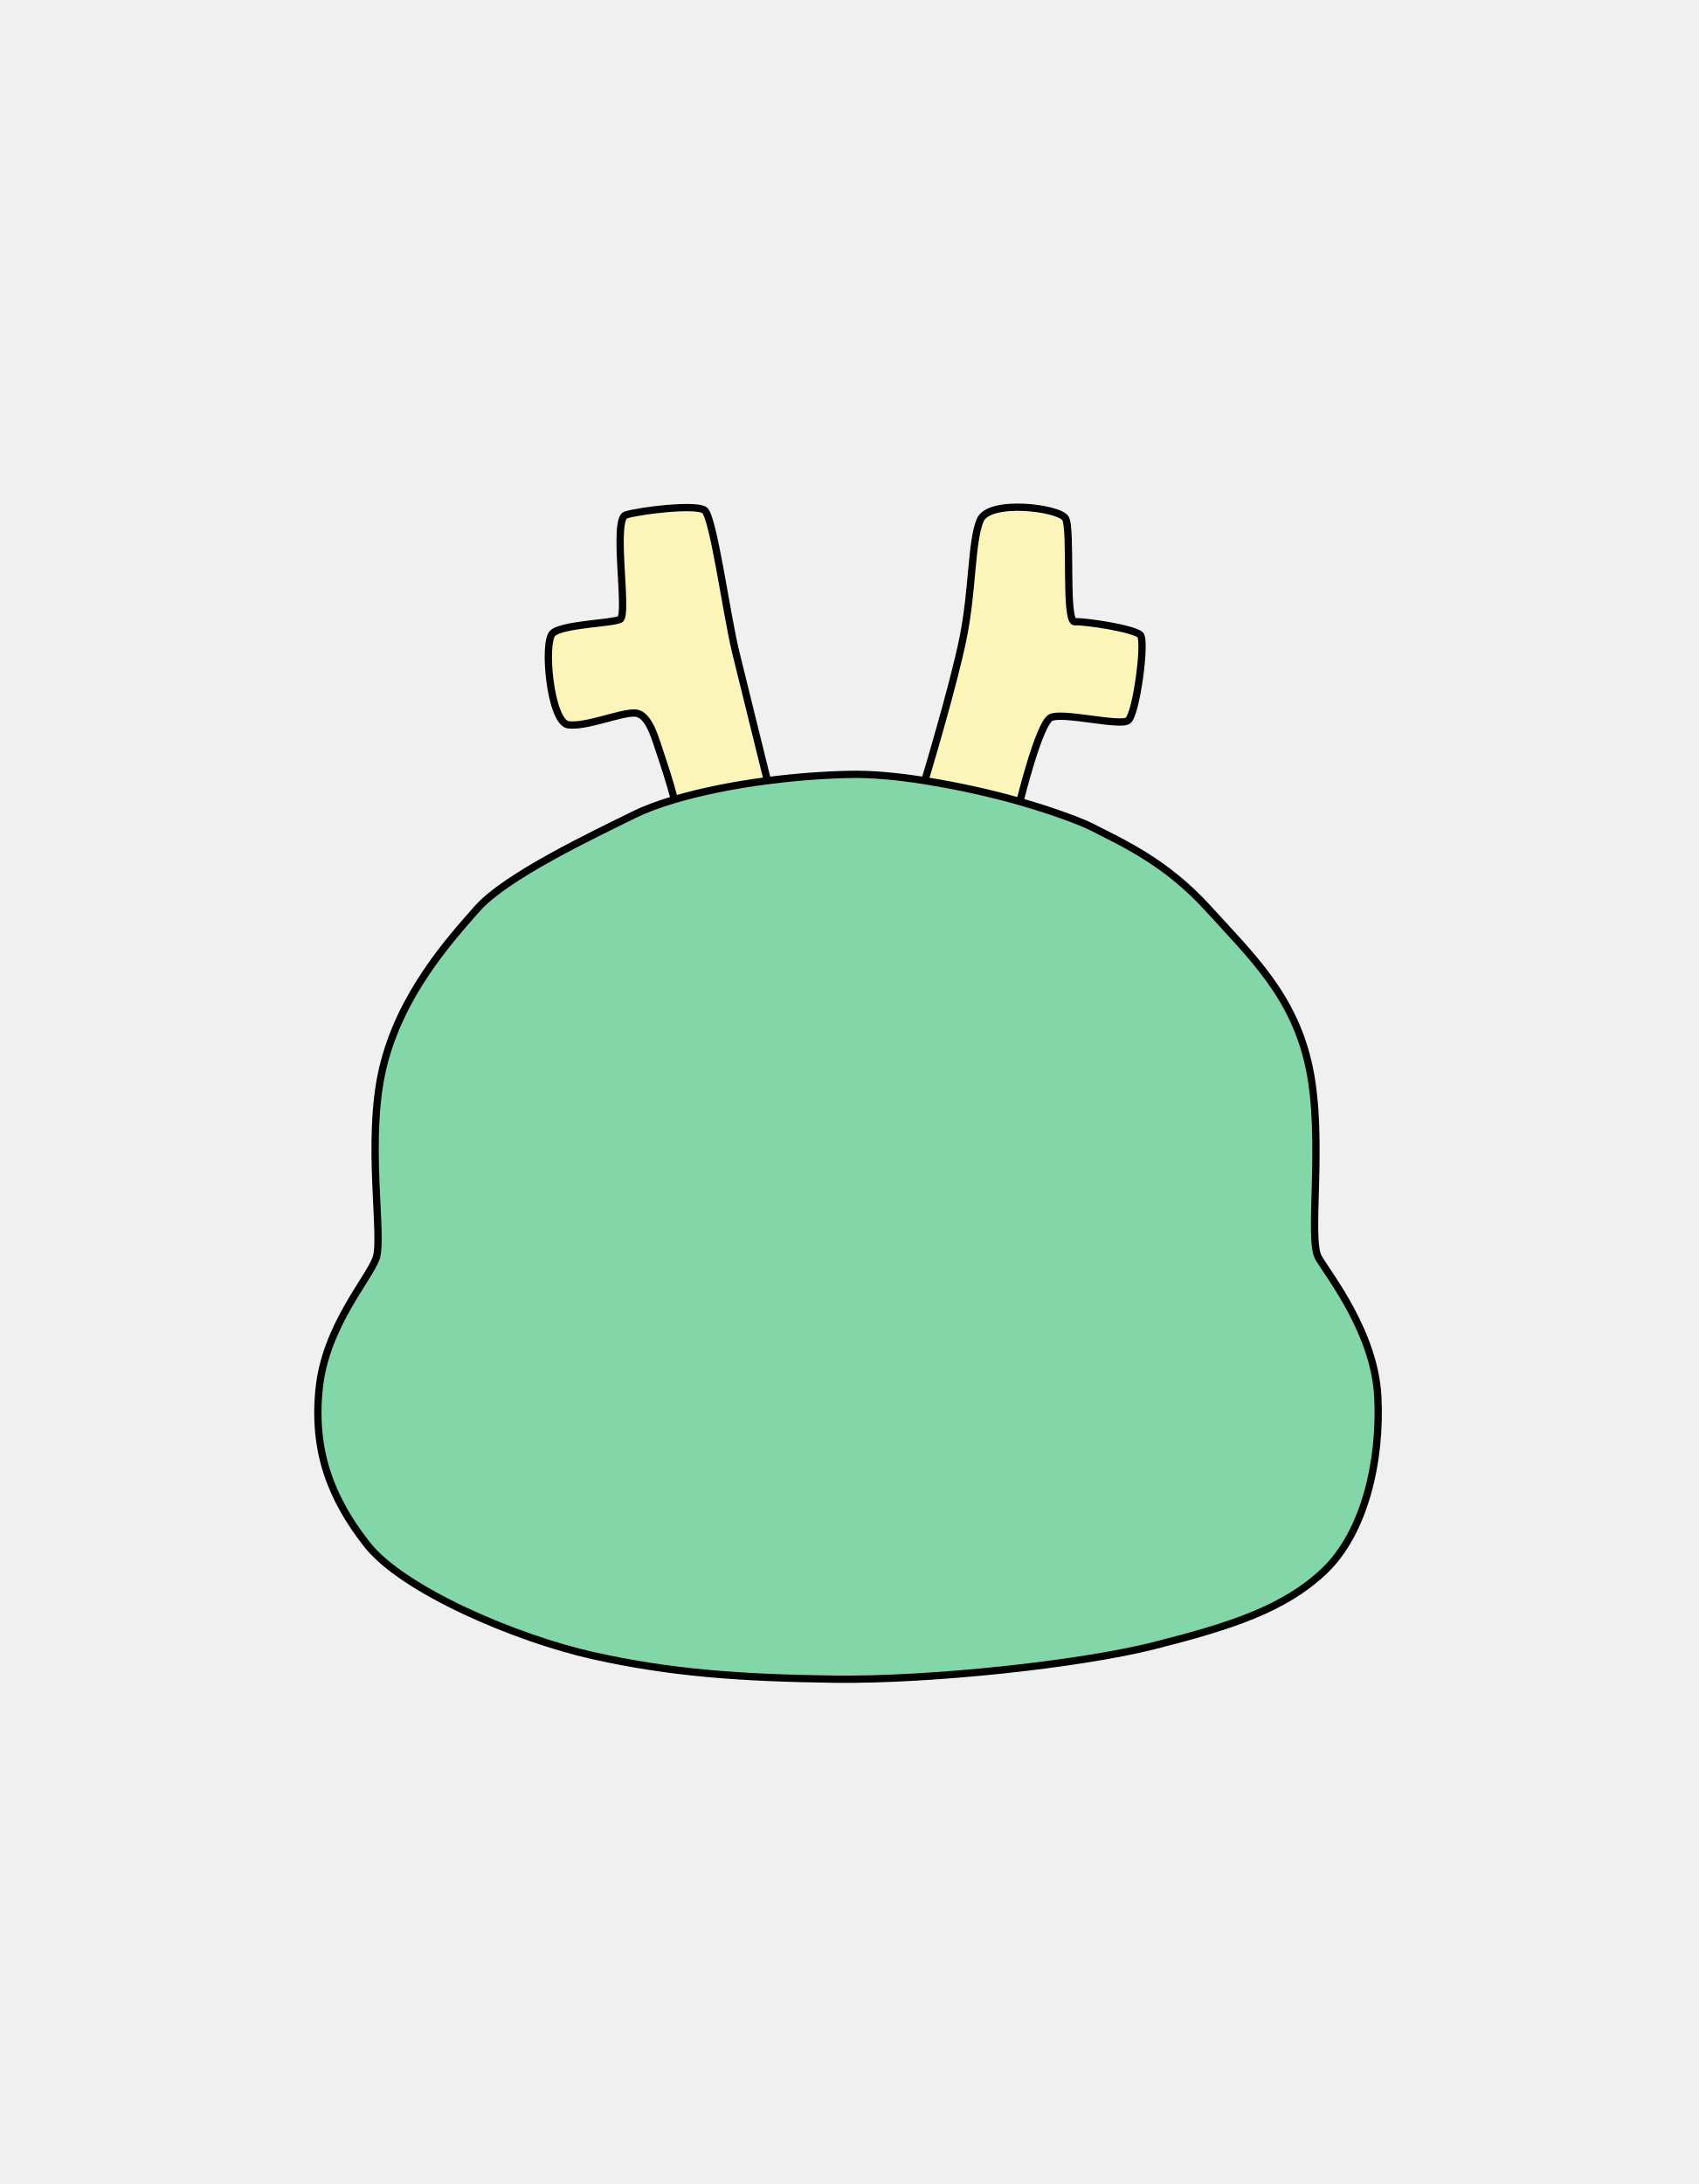
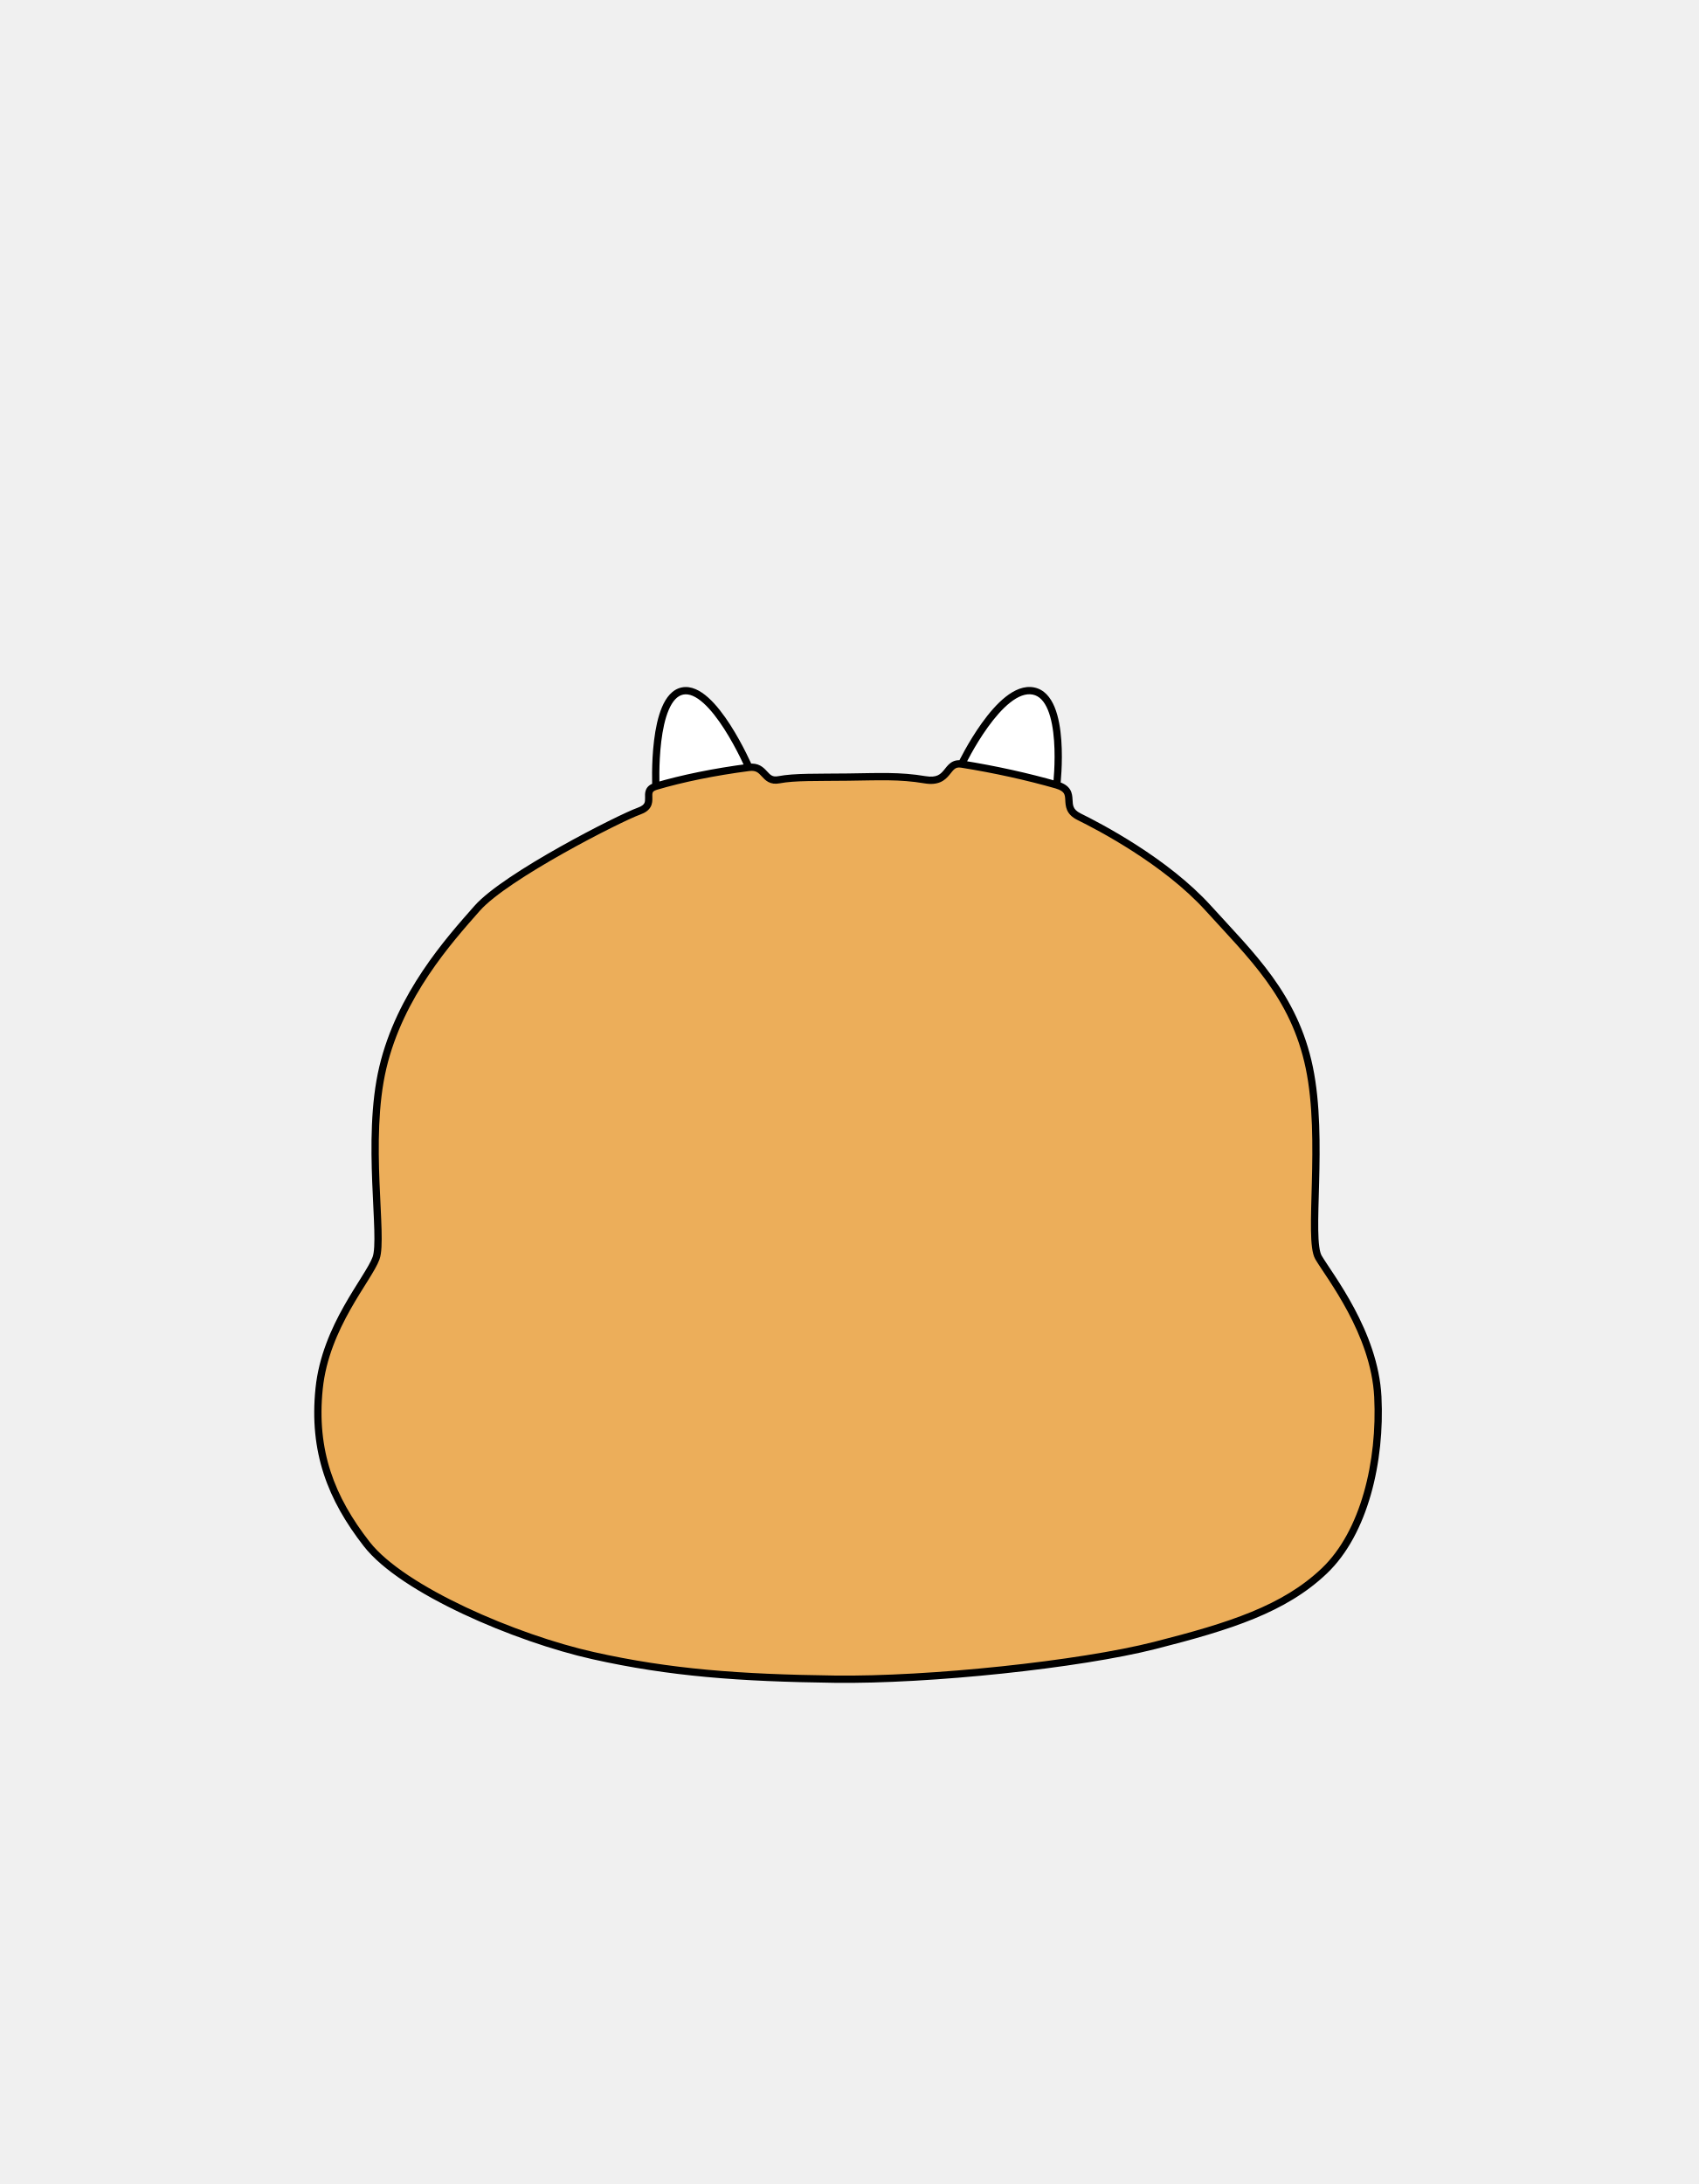
<svg xmlns="http://www.w3.org/2000/svg" width="700" height="900" viewBox="0 0 700 900" fill="none">
-   <path d="M396.95 262.705C392.949 282.701 381.13 321.699 381.13 321.699C395.045 323.93 408.32 326.881 420.333 330.316C420.333 330.316 428.226 298.065 433.087 295.698C437.949 293.331 461.427 299.372 464.848 296.948C468.269 294.524 472.302 264.346 469.975 261.705C467.647 259.065 447.276 255.971 442.966 256.207C438.655 256.443 441.775 217.94 439.089 213.591C436.404 209.242 407.659 205.592 403.953 214.365C400.246 223.138 400.952 242.709 396.95 262.705Z" fill="#FBF5B9" />
-   <path d="M316.28 321.699C316.28 321.699 306.971 284.151 303.169 268.579C299.368 253.006 294.003 212.799 290.29 210.216C286.577 207.634 263.528 210.424 257.904 212.215C252.28 214.007 259.032 253.486 255.528 255.206C252.025 256.925 231.806 257.22 227.769 260.955C223.732 264.689 226.769 297.822 234.271 298.696C241.774 299.571 255.406 293.697 261.469 293.822C267.532 293.947 269.908 304.07 272.784 312.443C275.66 320.817 277.942 329.473 277.942 329.473C288.781 326.264 302.035 323.552 316.28 321.699Z" fill="#FBF5B9" />
-   <path d="M244.405 682.262C276.171 689.361 304.787 691.446 343.904 691.971C383.021 692.495 444.978 685.936 475.956 678.064C506.935 670.193 529.25 663.108 545.79 647.365C562.329 631.622 569.155 602.235 567.842 575.734C566.529 549.233 547.85 525.881 543.387 518.271C538.924 510.662 545.79 469.831 539.589 440.08C533.388 410.329 515.599 393.901 498.009 374.484C480.419 355.067 462.305 347.196 450.3 340.989C445.645 338.582 433.919 334.2 420.333 330.316C408.32 326.881 395.045 323.93 381.13 321.699C370.199 319.947 359.418 318.909 349.942 319.121C338.566 319.375 327.136 320.288 316.28 321.699C302.035 323.552 288.781 326.264 277.942 329.473C271.498 331.382 265.907 333.466 261.469 335.651C243.88 344.309 208.456 361.102 196.642 374.484C184.828 387.866 164.858 410.168 157.769 440.08C150.681 469.992 158.133 509.911 154.982 518.569C151.832 527.228 134.142 546.609 131.516 572.322C128.891 598.036 136.401 617.453 151.155 636.344C165.908 655.236 212.638 675.163 244.405 682.262Z" fill="#83D6A7" />
-   <path d="M261.469 335.651L260.807 334.305L261.469 335.651ZM349.942 319.121L349.975 320.62L349.942 319.121ZM450.3 340.989L449.611 342.321L450.3 340.989ZM381.13 321.699L380.893 323.181L381.13 321.699ZM343.924 690.471C304.854 689.947 276.354 687.865 244.732 680.798L244.077 683.726C275.987 690.857 304.719 692.945 343.883 693.47L343.924 690.471ZM244.732 680.798C228.966 677.275 209.446 670.556 192.038 662.368C174.566 654.149 159.48 644.568 152.337 635.421L149.972 637.268C157.583 647.013 173.239 656.84 190.761 665.083C208.348 673.355 228.077 680.15 244.077 683.726L244.732 680.798ZM152.337 635.421C137.775 616.774 130.43 597.734 133.009 572.475L130.024 572.17C127.353 598.339 135.028 618.131 149.972 637.268L152.337 635.421ZM133.009 572.475C134.291 559.912 139.26 548.847 144.36 539.786C146.911 535.253 149.474 531.254 151.629 527.799C153.748 524.4 155.54 521.424 156.392 519.082L153.573 518.057C152.85 520.044 151.249 522.737 149.083 526.212C146.952 529.629 144.339 533.706 141.745 538.315C136.555 547.537 131.367 559.019 130.024 572.17L133.009 572.475ZM156.392 519.082C156.864 517.785 157.1 516.032 157.214 514.022C157.329 511.982 157.322 509.547 157.25 506.819C157.105 501.391 156.687 494.577 156.398 487.236C155.815 472.441 155.736 455.165 159.229 440.426L156.31 439.734C152.714 454.908 152.817 472.546 153.4 487.354C153.694 494.814 154.106 501.472 154.251 506.899C154.323 509.598 154.326 511.936 154.218 513.853C154.108 515.8 153.888 517.189 153.573 518.057L156.392 519.082ZM159.229 440.426C166.219 410.928 185.929 388.885 197.767 375.477L195.518 373.491C183.727 386.846 163.496 409.408 156.31 439.734L159.229 440.426ZM197.767 375.477C203.48 369.005 215.067 361.572 227.618 354.608C240.108 347.677 253.318 341.335 262.132 336.996L260.807 334.305C252.03 338.625 238.734 345.009 226.162 351.985C213.65 358.927 201.619 366.581 195.518 373.491L197.767 375.477ZM449.611 342.321C461.673 348.558 479.523 356.313 496.897 375.491L499.121 373.477C481.315 353.822 462.937 345.834 450.989 339.656L449.611 342.321ZM496.897 375.491C514.585 395.016 532.02 411.121 538.12 440.386L541.057 439.774C534.755 409.538 516.612 392.785 499.121 373.477L496.897 375.491ZM538.12 440.386C541.18 455.067 541.024 472.547 540.64 487.44C540.449 494.849 540.202 501.647 540.283 507.05C540.324 509.755 540.447 512.157 540.71 514.144C540.967 516.089 541.377 517.809 542.094 519.03L544.681 517.512C544.282 516.831 543.93 515.611 543.684 513.751C543.444 511.932 543.323 509.663 543.283 507.005C543.203 501.683 543.447 494.986 543.639 487.517C544.022 472.656 544.198 454.844 541.057 439.774L538.12 440.386ZM542.094 519.03C543.233 520.972 545.294 523.945 547.651 527.554C550.038 531.209 552.806 535.628 555.473 540.624C560.815 550.634 565.703 562.871 566.344 575.808L569.34 575.659C568.668 562.096 563.561 549.406 558.119 539.212C555.394 534.106 552.574 529.605 550.163 525.913C547.721 522.175 545.774 519.375 544.681 517.512L542.094 519.03ZM566.344 575.808C567.647 602.121 560.835 630.973 544.755 646.279L546.824 648.451C563.823 632.27 570.662 602.348 569.34 575.659L566.344 575.808ZM544.755 646.279C528.537 661.716 506.599 668.73 475.587 676.61L476.326 679.518C507.271 671.655 529.963 664.5 546.824 648.451L544.755 646.279ZM475.587 676.61C444.759 684.444 382.936 690.994 343.924 690.471L343.883 693.47C383.105 693.997 445.197 687.428 476.326 679.518L475.587 676.61ZM316.474 323.187C327.279 321.782 338.656 320.873 349.975 320.62L349.908 317.621C338.476 317.876 326.992 318.794 316.087 320.212L316.474 323.187ZM316.28 321.699C317.736 321.338 317.736 321.338 317.736 321.338C317.736 321.338 317.736 321.337 317.736 321.337C317.736 321.336 317.735 321.334 317.735 321.332C317.734 321.327 317.732 321.32 317.73 321.311C317.725 321.293 317.718 321.266 317.71 321.23C317.692 321.159 317.665 321.052 317.631 320.913C317.562 320.634 317.46 320.223 317.329 319.695C317.067 318.638 316.689 317.11 316.222 315.229C315.29 311.465 314.008 306.285 312.607 300.619C309.804 289.285 306.527 276.007 304.626 268.223L301.712 268.934C303.613 276.723 306.892 290.005 309.694 301.339C311.096 307.006 312.378 312.186 313.31 315.95C313.777 317.832 314.155 319.359 314.417 320.416C314.548 320.945 314.65 321.356 314.719 321.635C314.754 321.774 314.78 321.881 314.798 321.952C314.807 321.988 314.813 322.015 314.818 322.033C314.82 322.042 314.822 322.049 314.823 322.054C314.823 322.056 314.824 322.058 314.824 322.059C314.824 322.059 314.824 322.06 314.824 322.06C314.825 322.06 314.825 322.06 316.28 321.699ZM304.626 268.223C302.739 260.491 300.464 246.64 298.171 234.253C297.031 228.091 295.886 222.298 294.79 217.874C294.243 215.667 293.698 213.761 293.16 212.306C292.892 211.581 292.612 210.931 292.316 210.399C292.042 209.904 291.668 209.348 291.146 208.985L289.433 211.448C289.376 211.408 289.479 211.468 289.693 211.854C289.886 212.202 290.106 212.696 290.347 213.347C290.827 214.647 291.341 216.428 291.878 218.596C292.951 222.925 294.082 228.641 295.221 234.799C297.49 247.055 299.798 261.094 301.712 268.934L304.626 268.223ZM291.146 208.985C290.396 208.463 289.352 208.183 288.311 208.008C287.22 207.825 285.916 207.726 284.494 207.688C281.645 207.612 278.178 207.779 274.685 208.081C267.743 208.681 260.432 209.836 257.449 210.786L258.359 213.644C261.001 212.803 268.026 211.667 274.943 211.07C278.379 210.773 281.722 210.615 284.414 210.687C285.762 210.723 286.913 210.815 287.814 210.967C288.767 211.127 289.255 211.324 289.433 211.448L291.146 208.985ZM257.449 210.786C256.677 211.032 256.126 211.568 255.743 212.139C255.364 212.704 255.093 213.382 254.889 214.092C254.482 215.51 254.263 217.34 254.155 219.366C253.937 223.437 254.15 228.67 254.423 233.817C254.698 239.006 255.035 244.104 255.087 248.035C255.113 250.004 255.065 251.608 254.918 252.746C254.844 253.32 254.752 253.703 254.666 253.931C254.559 254.217 254.557 254.012 254.867 253.859L256.189 256.552C256.938 256.185 257.293 255.469 257.475 254.987C257.678 254.447 257.806 253.805 257.893 253.131C258.069 251.774 258.113 249.997 258.087 247.995C258.034 243.985 257.69 238.778 257.419 233.658C257.145 228.496 256.943 223.416 257.151 219.527C257.255 217.573 257.459 216.011 257.772 214.921C257.929 214.376 258.093 214.021 258.235 213.81C258.372 213.605 258.428 213.622 258.359 213.644L257.449 210.786ZM254.867 253.859C254.617 253.982 254.084 254.145 253.2 254.323C252.352 254.493 251.296 254.655 250.082 254.818C247.617 255.147 244.723 255.451 241.661 255.836C238.654 256.215 235.576 256.663 232.98 257.261C231.682 257.56 230.471 257.904 229.432 258.308C228.415 258.705 227.456 259.201 226.75 259.853L228.788 262.056C229.091 261.775 229.648 261.444 230.522 261.104C231.376 260.771 232.434 260.465 233.653 260.185C236.093 259.623 239.046 259.19 242.036 258.813C244.971 258.443 248.041 258.117 250.479 257.791C251.716 257.626 252.847 257.453 253.79 257.264C254.698 257.082 255.563 256.86 256.189 256.552L254.867 253.859ZM226.75 259.853C225.886 260.653 225.416 261.98 225.119 263.279C224.803 264.663 224.614 266.364 224.528 268.236C224.358 271.987 224.601 276.597 225.206 281.098C225.811 285.589 226.788 290.058 228.124 293.498C228.79 295.214 229.574 296.749 230.498 297.91C231.412 299.059 232.602 300.012 234.097 300.186L234.445 297.206C234.064 297.162 233.518 296.888 232.846 296.043C232.184 295.211 231.531 293.984 230.921 292.412C229.703 289.277 228.767 285.065 228.179 280.698C227.593 276.339 227.364 271.911 227.525 268.372C227.606 266.599 227.783 265.092 228.044 263.946C228.325 262.715 228.642 262.19 228.788 262.056L226.75 259.853ZM234.097 300.186C236.187 300.43 238.614 300.198 241.092 299.764C243.587 299.326 246.235 298.664 248.792 297.991C251.372 297.312 253.836 296.628 256.054 296.116C258.292 295.599 260.124 295.295 261.438 295.322L261.5 292.323C259.783 292.287 257.637 292.671 255.379 293.193C253.101 293.719 250.551 294.426 248.028 295.09C245.481 295.76 242.936 296.395 240.574 296.809C238.197 297.226 236.106 297.4 234.445 297.206L234.097 300.186ZM262.132 336.996C266.469 334.861 271.975 332.805 278.368 330.912L277.516 328.035C271.02 329.959 265.344 332.071 260.807 334.305L262.132 336.996ZM278.368 330.912C289.116 327.729 302.291 325.031 316.474 323.187L316.087 320.212C301.78 322.073 288.446 324.798 277.516 328.035L278.368 330.912ZM349.975 320.62C359.328 320.411 370.013 321.437 380.893 323.181L381.368 320.218C370.386 318.458 359.507 317.406 349.908 317.621L349.975 320.62ZM381.13 321.699C382.566 322.134 382.566 322.134 382.566 322.134C382.566 322.134 382.566 322.133 382.566 322.133C382.567 322.131 382.567 322.13 382.568 322.127C382.569 322.122 382.572 322.115 382.574 322.106C382.58 322.087 382.589 322.058 382.6 322.021C382.623 321.946 382.656 321.835 382.7 321.689C382.788 321.398 382.917 320.969 383.083 320.415C383.414 319.308 383.892 317.704 384.478 315.718C385.65 311.745 387.254 306.239 388.983 300.108C392.438 287.86 396.408 273.061 398.421 262.999L395.48 262.411C393.492 272.345 389.551 287.043 386.096 299.293C384.371 305.411 382.77 310.905 381.601 314.869C381.016 316.851 380.539 318.451 380.209 319.554C380.044 320.106 379.915 320.534 379.828 320.824C379.784 320.969 379.751 321.079 379.728 321.153C379.717 321.19 379.709 321.218 379.703 321.237C379.7 321.246 379.698 321.253 379.697 321.258C379.696 321.26 379.695 321.262 379.695 321.263C379.695 321.263 379.695 321.264 379.695 321.264C379.695 321.264 379.695 321.264 381.13 321.699ZM398.421 262.999C400.441 252.908 401.271 242.931 402.056 234.465C402.45 230.217 402.83 226.365 403.34 223.034C403.852 219.69 404.481 216.969 405.334 214.949L402.571 213.781C401.571 216.148 400.898 219.163 400.375 222.58C399.85 226.011 399.462 229.947 399.068 234.188C398.279 242.7 397.462 252.506 395.48 262.411L398.421 262.999ZM405.334 214.949C405.973 213.437 407.846 212.182 410.997 211.386C414.061 210.611 417.926 210.38 421.837 210.556C425.738 210.731 429.593 211.308 432.609 212.095C434.12 212.489 435.381 212.926 436.317 213.371C437.319 213.847 437.718 214.225 437.813 214.379L440.366 212.803C439.789 211.869 438.703 211.182 437.604 210.661C436.44 210.108 434.986 209.614 433.366 209.192C430.122 208.346 426.056 207.743 421.972 207.559C417.898 207.375 413.713 207.605 410.261 208.477C406.896 209.328 403.786 210.907 402.571 213.781L405.334 214.949ZM437.813 214.379C437.856 214.448 437.957 214.671 438.07 215.141C438.177 215.586 438.275 216.16 438.361 216.863C438.534 218.268 438.647 220.078 438.723 222.172C438.874 226.363 438.871 231.537 438.918 236.632C438.965 241.694 439.063 246.685 439.426 250.405C439.606 252.25 439.86 253.882 440.243 255.079C440.432 255.668 440.688 256.27 441.067 256.748C441.465 257.249 442.129 257.755 443.048 257.704L442.884 254.709C443.263 254.688 443.446 254.92 443.416 254.882C443.366 254.819 443.244 254.614 443.1 254.164C442.818 253.284 442.588 251.913 442.412 250.113C442.064 246.545 441.965 241.682 441.918 236.604C441.871 231.559 441.874 226.308 441.721 222.064C441.644 219.94 441.527 218.03 441.339 216.498C441.245 215.732 441.13 215.034 440.986 214.437C440.848 213.865 440.659 213.277 440.366 212.803L437.813 214.379ZM443.048 257.704C443.981 257.653 445.943 257.786 448.503 258.085C451.023 258.379 454.015 258.822 456.946 259.353C459.883 259.886 462.729 260.503 464.967 261.142C466.089 261.462 467.026 261.778 467.733 262.081C468.087 262.232 468.36 262.37 468.561 262.491C468.66 262.55 468.732 262.601 468.783 262.64C468.835 262.68 468.852 262.7 468.849 262.697L471.1 260.714C470.569 260.111 469.719 259.667 468.912 259.322C468.043 258.951 466.973 258.594 465.791 258.257C463.42 257.58 460.468 256.943 457.482 256.401C454.491 255.859 451.436 255.407 448.851 255.105C446.307 254.808 444.106 254.642 442.884 254.709L443.048 257.704ZM468.849 262.697C468.762 262.598 468.809 262.597 468.889 262.895C468.958 263.154 469.022 263.527 469.07 264.024C469.167 265.015 469.189 266.348 469.137 267.937C469.035 271.107 468.649 275.146 468.082 279.2C467.514 283.254 466.771 287.277 465.967 290.418C465.563 291.992 465.154 293.306 464.757 294.279C464.558 294.767 464.376 295.137 464.215 295.399C464.042 295.683 463.953 295.744 463.981 295.724L465.715 298.172C466.171 297.849 466.514 297.39 466.775 296.964C467.048 296.517 467.3 295.987 467.535 295.412C468.004 294.261 468.453 292.8 468.873 291.162C469.714 287.88 470.475 283.739 471.053 279.616C471.63 275.492 472.029 271.341 472.136 268.033C472.189 266.385 472.171 264.907 472.056 263.733C471.999 263.147 471.914 262.599 471.788 262.124C471.672 261.689 471.479 261.143 471.1 260.714L468.849 262.697ZM463.981 295.724C463.984 295.721 463.962 295.738 463.898 295.764C463.835 295.79 463.744 295.821 463.62 295.851C463.368 295.914 463.028 295.965 462.591 295.997C461.715 296.061 460.579 296.038 459.228 295.946C456.528 295.761 453.174 295.315 449.704 294.857C446.264 294.403 442.716 293.938 439.72 293.739C438.221 293.639 436.822 293.603 435.619 293.674C434.454 293.743 433.312 293.92 432.431 294.349L433.744 297.047C434.078 296.884 434.733 296.732 435.797 296.669C436.822 296.608 438.081 296.636 439.52 296.732C442.401 296.924 445.847 297.374 449.312 297.831C452.747 298.285 456.208 298.746 459.024 298.939C460.431 299.035 461.728 299.068 462.81 298.989C463.813 298.916 464.924 298.732 465.715 298.172L463.981 295.724ZM380.893 323.181C394.752 325.402 407.968 328.34 419.921 331.758L420.746 328.873C408.671 325.421 395.338 322.458 381.368 320.218L380.893 323.181ZM419.921 331.758C433.481 335.635 445.092 339.984 449.611 342.321L450.989 339.656C446.198 337.179 434.357 332.765 420.746 328.873L419.921 331.758ZM432.431 294.349C431.401 294.851 430.556 295.957 429.866 297.08C429.129 298.279 428.388 299.81 427.663 301.52C426.209 304.946 424.75 309.256 423.454 313.452C422.156 317.656 421.012 321.781 420.193 324.853C419.783 326.39 419.455 327.664 419.228 328.556C419.115 329.001 419.027 329.351 418.968 329.59C418.938 329.71 418.915 329.801 418.9 329.863C418.892 329.895 418.886 329.918 418.882 329.934C418.88 329.942 418.879 329.948 418.878 329.952C418.877 329.954 418.877 329.956 418.877 329.957C418.877 329.958 418.876 329.958 418.876 329.958C418.876 329.959 418.876 329.959 420.333 330.316C421.79 330.672 421.79 330.672 421.79 330.672C421.79 330.672 421.79 330.671 421.79 330.671C421.791 330.67 421.791 330.669 421.791 330.667C421.792 330.663 421.794 330.658 421.796 330.65C421.799 330.635 421.805 330.613 421.812 330.582C421.827 330.522 421.849 330.433 421.879 330.315C421.937 330.081 422.024 329.735 422.136 329.295C422.36 328.413 422.686 327.15 423.092 325.626C423.905 322.577 425.038 318.492 426.32 314.337C427.606 310.175 429.03 305.978 430.424 302.692C431.123 301.045 431.796 299.668 432.422 298.651C433.094 297.557 433.558 297.137 433.744 297.047L432.431 294.349ZM261.438 295.322C263.509 295.365 265.265 297.11 266.968 300.685C268.63 304.175 269.885 308.622 271.365 312.931L274.203 311.956C272.807 307.892 271.436 303.09 269.676 299.395C267.956 295.784 265.492 292.405 261.5 292.323L261.438 295.322ZM271.365 312.931C272.792 317.086 274.074 321.318 275.001 324.516C275.464 326.113 275.837 327.45 276.094 328.387C276.223 328.856 276.322 329.224 276.39 329.474C276.423 329.6 276.449 329.695 276.466 329.76C276.475 329.792 276.481 329.816 276.485 329.832C276.488 329.84 276.489 329.846 276.49 329.85C276.491 329.852 276.491 329.854 276.491 329.854C276.491 329.855 276.491 329.855 276.492 329.855C276.492 329.856 276.492 329.856 276.492 329.856C276.492 329.856 276.492 329.856 277.942 329.473C279.392 329.091 279.392 329.091 279.392 329.091C279.392 329.091 279.392 329.091 279.392 329.09C279.392 329.09 279.392 329.09 279.392 329.089C279.392 329.088 279.391 329.086 279.391 329.084C279.389 329.079 279.388 329.073 279.385 329.064C279.381 329.047 279.374 329.022 279.365 328.988C279.348 328.922 279.321 328.823 279.287 328.696C279.218 328.44 279.117 328.067 278.987 327.593C278.727 326.645 278.35 325.294 277.882 323.681C276.949 320.457 275.651 316.174 274.203 311.956L271.365 312.931Z" fill="black" />
+   <path d="M244.405 682.257C276.171 689.36 304.787 691.445 343.904 691.971C383.021 692.496 444.978 685.932 475.956 678.056C506.935 670.181 529.25 663.092 545.79 647.34C562.329 631.589 569.155 602.185 567.842 575.67C566.529 549.154 547.85 525.789 543.387 518.176C538.924 510.562 545.79 469.709 539.589 439.941C533.388 410.174 515.599 393.736 498.009 374.309C480.419 354.882 452.912 340.6 444.738 336.574C436.565 332.548 444.738 326.205 435.509 323.482C423.496 320.045 410.221 317.092 396.306 314.861C389.542 313.776 391.649 323.088 381.182 321.325C370.716 319.562 362.286 320.073 349.477 320.229C336.668 320.385 327.507 320.096 321.041 321.325C314.576 322.554 315.61 315.331 308.647 316.237C294.402 318.091 281.148 320.804 270.309 324.015C263.864 325.925 271.189 331.472 263.34 334.256C255.492 337.04 208.456 360.92 196.642 374.309C184.828 387.698 164.858 410.013 157.769 439.941C150.681 469.87 158.133 509.811 154.982 518.474C151.832 527.138 134.142 546.529 131.516 572.257C128.891 597.985 136.401 617.412 151.155 636.314C165.908 655.216 212.638 675.154 244.405 682.257Z" fill="#ECAE5A" />
+   <path d="M308.647 316.237C308.647 316.237 293.93 282.192 281.266 284.755C268.602 287.318 270.309 324.015 270.309 324.015C281.148 320.804 294.402 318.091 308.647 316.237Z" fill="white" />
+   <path d="M425.89 284.755C412.028 282.017 396.306 314.861 396.306 314.861C410.221 317.092 423.496 320.045 435.509 323.482C435.509 323.482 439.752 287.493 425.89 284.755Z" fill="white" />
+   <path d="M343.924 690.471C304.854 689.946 276.354 687.864 244.732 680.793L244.077 683.72C275.987 690.856 304.719 692.945 343.883 693.47L343.924 690.471ZM244.732 680.793C228.966 677.268 209.447 670.546 192.039 662.353C174.566 654.129 159.48 644.543 152.337 635.391L149.972 637.237C157.582 646.987 173.238 656.82 190.761 665.067C208.348 673.344 228.077 680.143 244.077 683.72L244.732 680.793ZM152.337 635.391C137.775 616.734 130.43 597.682 133.009 572.409L130.024 572.104C127.353 598.287 135.027 618.09 149.972 637.237L152.337 635.391ZM133.009 572.409C134.291 559.839 139.26 548.768 144.36 539.702C146.911 535.166 149.475 531.165 151.629 527.708C153.748 524.307 155.54 521.33 156.392 518.987L153.573 517.961C152.85 519.95 151.249 522.645 149.083 526.121C146.952 529.541 144.339 533.62 141.745 538.231C136.555 547.458 131.367 558.946 130.024 572.104L133.009 572.409ZM156.392 518.987C156.864 517.689 157.1 515.935 157.214 513.924C157.329 511.883 157.322 509.447 157.25 506.717C157.105 501.286 156.687 494.468 156.398 487.123C155.815 472.321 155.736 455.034 159.229 440.287L156.31 439.596C152.714 454.777 152.817 472.425 153.4 487.241C153.694 494.705 154.106 501.367 154.251 506.797C154.323 509.498 154.326 511.837 154.218 513.755C154.108 515.704 153.888 517.094 153.573 517.961L156.392 518.987ZM159.229 440.287C166.219 410.772 185.93 388.717 197.767 375.302L195.518 373.317C183.727 386.679 163.496 409.254 156.31 439.596L159.229 440.287ZM197.767 375.302C200.585 372.108 205.602 368.194 211.781 364.039C217.93 359.903 225.125 355.598 232.213 351.613C246.431 343.621 260.052 337.014 263.842 335.67L262.839 332.842C258.78 334.282 244.959 341.007 230.743 348.998C223.614 353.005 216.345 357.354 210.107 361.549C203.899 365.724 198.607 369.816 195.518 373.317L197.767 375.302ZM444.076 337.92C452.241 341.941 479.516 356.119 496.897 375.316L499.121 373.302C481.323 353.645 453.583 339.258 445.401 335.228L444.076 337.92ZM496.897 375.316C514.585 394.852 532.02 410.966 538.12 440.247L541.057 439.636C534.755 409.383 516.612 392.621 499.121 373.302L496.897 375.316ZM538.12 440.247C541.18 454.937 541.024 472.426 540.64 487.328C540.449 494.741 540.202 501.542 540.283 506.948C540.324 509.655 540.447 512.058 540.71 514.046C540.967 515.992 541.377 517.713 542.093 518.934L544.682 517.417C544.282 516.736 543.93 515.514 543.684 513.653C543.444 511.833 543.323 509.563 543.283 506.903C543.203 501.578 543.447 494.878 543.639 487.405C544.022 472.535 544.198 454.713 541.057 439.636L538.12 440.247ZM542.093 518.934C543.233 520.878 545.294 523.852 547.651 527.462C550.038 531.119 552.806 535.541 555.473 540.541C560.815 550.555 565.703 562.8 566.344 575.744L569.34 575.596C568.668 562.025 563.561 549.329 558.12 539.129C555.395 534.02 552.574 529.516 550.163 525.822C547.721 522.082 545.774 519.281 544.682 517.417L542.093 518.934ZM566.344 575.744C567.647 602.072 560.834 630.94 544.755 646.254L546.824 648.427C563.823 632.237 570.662 602.299 569.34 575.596L566.344 575.744ZM544.755 646.254C528.537 661.7 506.598 668.718 475.587 676.603L476.326 679.51C507.272 671.643 529.964 664.484 546.824 648.427L544.755 646.254ZM475.587 676.603C444.759 684.44 382.936 690.994 343.924 690.471L343.883 693.47C383.105 693.997 445.197 687.424 476.326 679.51L475.587 676.603ZM308.647 316.237C310.024 315.642 310.024 315.642 310.024 315.641C310.024 315.641 310.023 315.64 310.023 315.64C310.023 315.638 310.022 315.636 310.021 315.634C310.019 315.629 310.016 315.623 310.012 315.614C310.004 315.596 309.993 315.57 309.978 315.537C309.949 315.47 309.906 315.372 309.849 315.245C309.736 314.991 309.569 314.62 309.352 314.151C308.919 313.213 308.288 311.878 307.491 310.286C305.899 307.106 303.637 302.88 300.968 298.724C298.308 294.584 295.196 290.439 291.888 287.476C288.631 284.559 284.856 282.498 280.969 283.285L281.564 286.225C284.008 285.73 286.821 286.965 289.886 289.71C292.899 292.41 295.841 296.295 298.444 300.346C301.036 304.381 303.245 308.506 304.809 311.629C305.589 313.189 306.207 314.494 306.628 315.408C306.839 315.865 307.001 316.223 307.109 316.466C307.163 316.588 307.204 316.681 307.231 316.742C307.245 316.773 307.255 316.796 307.261 316.812C307.265 316.819 307.267 316.825 307.269 316.828C307.269 316.83 307.27 316.831 307.27 316.832C307.27 316.832 307.27 316.832 307.271 316.833C307.271 316.833 307.271 316.833 308.647 316.237ZM263.842 335.67C266.016 334.899 267.395 333.843 268.148 332.473C268.877 331.147 268.873 329.766 268.851 328.774C268.825 327.635 268.799 327.069 268.992 326.6C269.109 326.316 269.406 325.848 270.735 325.454L269.883 322.577C267.99 323.138 266.786 324.079 266.218 325.459C265.726 326.654 265.833 328.007 265.852 328.842C265.874 329.823 265.826 330.47 265.52 331.027C265.238 331.54 264.589 332.222 262.839 332.842L263.842 335.67ZM270.735 325.454C281.483 322.269 294.658 319.57 308.841 317.725L308.454 314.75C294.147 316.611 280.813 319.339 269.883 322.577L270.735 325.454ZM396.306 314.861C397.659 315.509 397.659 315.509 397.659 315.509C397.659 315.509 397.659 315.508 397.66 315.508C397.66 315.507 397.66 315.506 397.661 315.505C397.663 315.501 397.665 315.496 397.669 315.489C397.676 315.474 397.687 315.452 397.701 315.423C397.73 315.363 397.773 315.274 397.831 315.157C397.947 314.923 398.119 314.578 398.344 314.139C398.794 313.259 399.455 312.002 400.29 310.502C401.963 307.496 404.331 303.529 407.118 299.657C409.914 295.772 413.083 292.051 416.347 289.483C419.643 286.889 422.774 285.669 425.599 286.226L426.181 283.283C422.075 282.472 418.043 284.33 414.492 287.125C410.909 289.945 407.549 293.922 404.683 297.905C401.806 301.902 399.377 305.975 397.669 309.042C396.814 310.578 396.138 311.866 395.674 312.772C395.442 313.225 395.263 313.582 395.142 313.828C395.081 313.951 395.034 314.046 395.003 314.111C394.987 314.143 394.975 314.168 394.967 314.186C394.963 314.194 394.959 314.201 394.957 314.205C394.956 314.208 394.955 314.21 394.955 314.211C394.954 314.212 394.954 314.212 394.954 314.212C394.954 314.213 394.953 314.213 396.306 314.861ZM396.069 316.342C409.928 318.565 423.144 321.505 435.097 324.924L435.922 322.04C423.848 318.585 410.514 315.62 396.544 313.38L396.069 316.342ZM435.085 324.921C437.194 325.543 438.034 326.29 438.429 326.913C438.854 327.584 438.955 328.383 439.022 329.621C439.084 330.754 439.114 332.312 439.772 333.815C440.469 335.404 441.782 336.79 444.076 337.92L445.401 335.228C443.608 334.345 442.878 333.428 442.52 332.611C442.124 331.707 442.088 330.754 442.018 329.458C441.953 328.266 441.856 326.717 440.963 325.307C440.039 323.849 438.44 322.782 435.934 322.043L435.085 324.921ZM425.599 286.226C428.348 286.769 430.387 288.978 431.854 292.533C433.316 296.075 434.07 300.645 434.402 305.253C434.732 309.839 434.637 314.356 434.458 317.736C434.368 319.424 434.258 320.822 434.171 321.796C434.127 322.283 434.089 322.663 434.062 322.921C434.048 323.049 434.038 323.147 434.03 323.212C434.027 323.245 434.024 323.269 434.022 323.285C434.021 323.293 434.021 323.298 434.02 323.302C434.02 323.304 434.02 323.305 434.02 323.306C434.02 323.306 434.02 323.306 434.02 323.306C434.02 323.306 434.02 323.306 435.509 323.482C436.999 323.657 436.999 323.657 436.999 323.656C436.999 323.656 436.999 323.655 436.999 323.655C437 323.653 437 323.651 437 323.649C437.001 323.643 437.002 323.636 437.003 323.627C437.005 323.608 437.008 323.58 437.012 323.545C437.02 323.473 437.031 323.369 437.046 323.233C437.074 322.962 437.113 322.567 437.159 322.064C437.249 321.06 437.362 319.625 437.454 317.895C437.637 314.442 437.736 309.791 437.394 305.038C437.054 300.306 436.269 295.366 434.628 291.389C432.992 287.426 430.363 284.109 426.181 283.283L425.599 286.226ZM280.969 283.285C277.057 284.076 274.51 287.446 272.832 291.382C271.129 295.374 270.134 300.364 269.55 305.165C268.962 309.985 268.778 314.712 268.74 318.225C268.721 319.984 268.738 321.444 268.761 322.466C268.772 322.977 268.784 323.38 268.794 323.655C268.799 323.793 268.803 323.899 268.806 323.971C268.807 324.008 268.808 324.035 268.809 324.054C268.81 324.064 268.81 324.071 268.81 324.076C268.81 324.079 268.81 324.081 268.81 324.082C268.81 324.083 268.811 324.084 268.811 324.084C268.811 324.085 268.811 324.085 270.309 324.015C271.807 323.946 271.807 323.946 271.807 323.946C271.807 323.946 271.807 323.946 271.807 323.945C271.807 323.944 271.807 323.943 271.807 323.941C271.807 323.937 271.807 323.931 271.806 323.923C271.806 323.907 271.805 323.882 271.803 323.849C271.8 323.782 271.797 323.682 271.792 323.55C271.783 323.287 271.771 322.898 271.76 322.401C271.738 321.406 271.721 319.979 271.74 318.258C271.778 314.81 271.958 310.202 272.528 305.528C273.099 300.833 274.052 296.168 275.591 292.559C277.154 288.893 279.143 286.715 281.564 286.225L280.969 283.285ZM308.841 317.725C310.307 317.534 311.225 317.779 311.9 318.143C312.631 318.538 313.199 319.129 313.928 319.92C314.604 320.652 315.466 321.615 316.652 322.246C317.914 322.918 319.417 323.161 321.321 322.799L320.761 319.852C319.433 320.104 318.64 319.906 318.061 319.597C317.404 319.248 316.878 318.692 316.133 317.885C315.442 317.137 314.56 316.169 313.324 315.503C312.033 314.806 310.469 314.488 308.454 314.75L308.841 317.725ZM321.321 322.799C324.424 322.209 328.226 321.975 332.912 321.875C337.614 321.774 343.042 321.808 349.495 321.729L349.459 318.729C343.103 318.807 337.546 318.774 332.848 318.875C328.135 318.976 324.124 319.212 320.761 319.852L321.321 322.799ZM349.495 321.729C362.384 321.572 370.635 321.07 380.933 322.804L381.431 319.846C370.796 318.055 362.187 318.574 349.459 318.729L349.495 321.729ZM380.933 322.804C383.758 323.28 385.9 323.034 387.614 322.279C389.318 321.528 390.428 320.346 391.29 319.302C392.222 318.173 392.735 317.41 393.466 316.858C394.045 316.421 394.766 316.133 396.069 316.342L396.544 313.38C394.465 313.046 392.913 313.516 391.657 314.464C390.554 315.298 389.671 316.55 388.976 317.393C388.21 318.321 387.462 319.068 386.405 319.534C385.359 319.995 383.839 320.252 381.431 319.846L380.933 322.804Z" fill="black" />
</svg>
